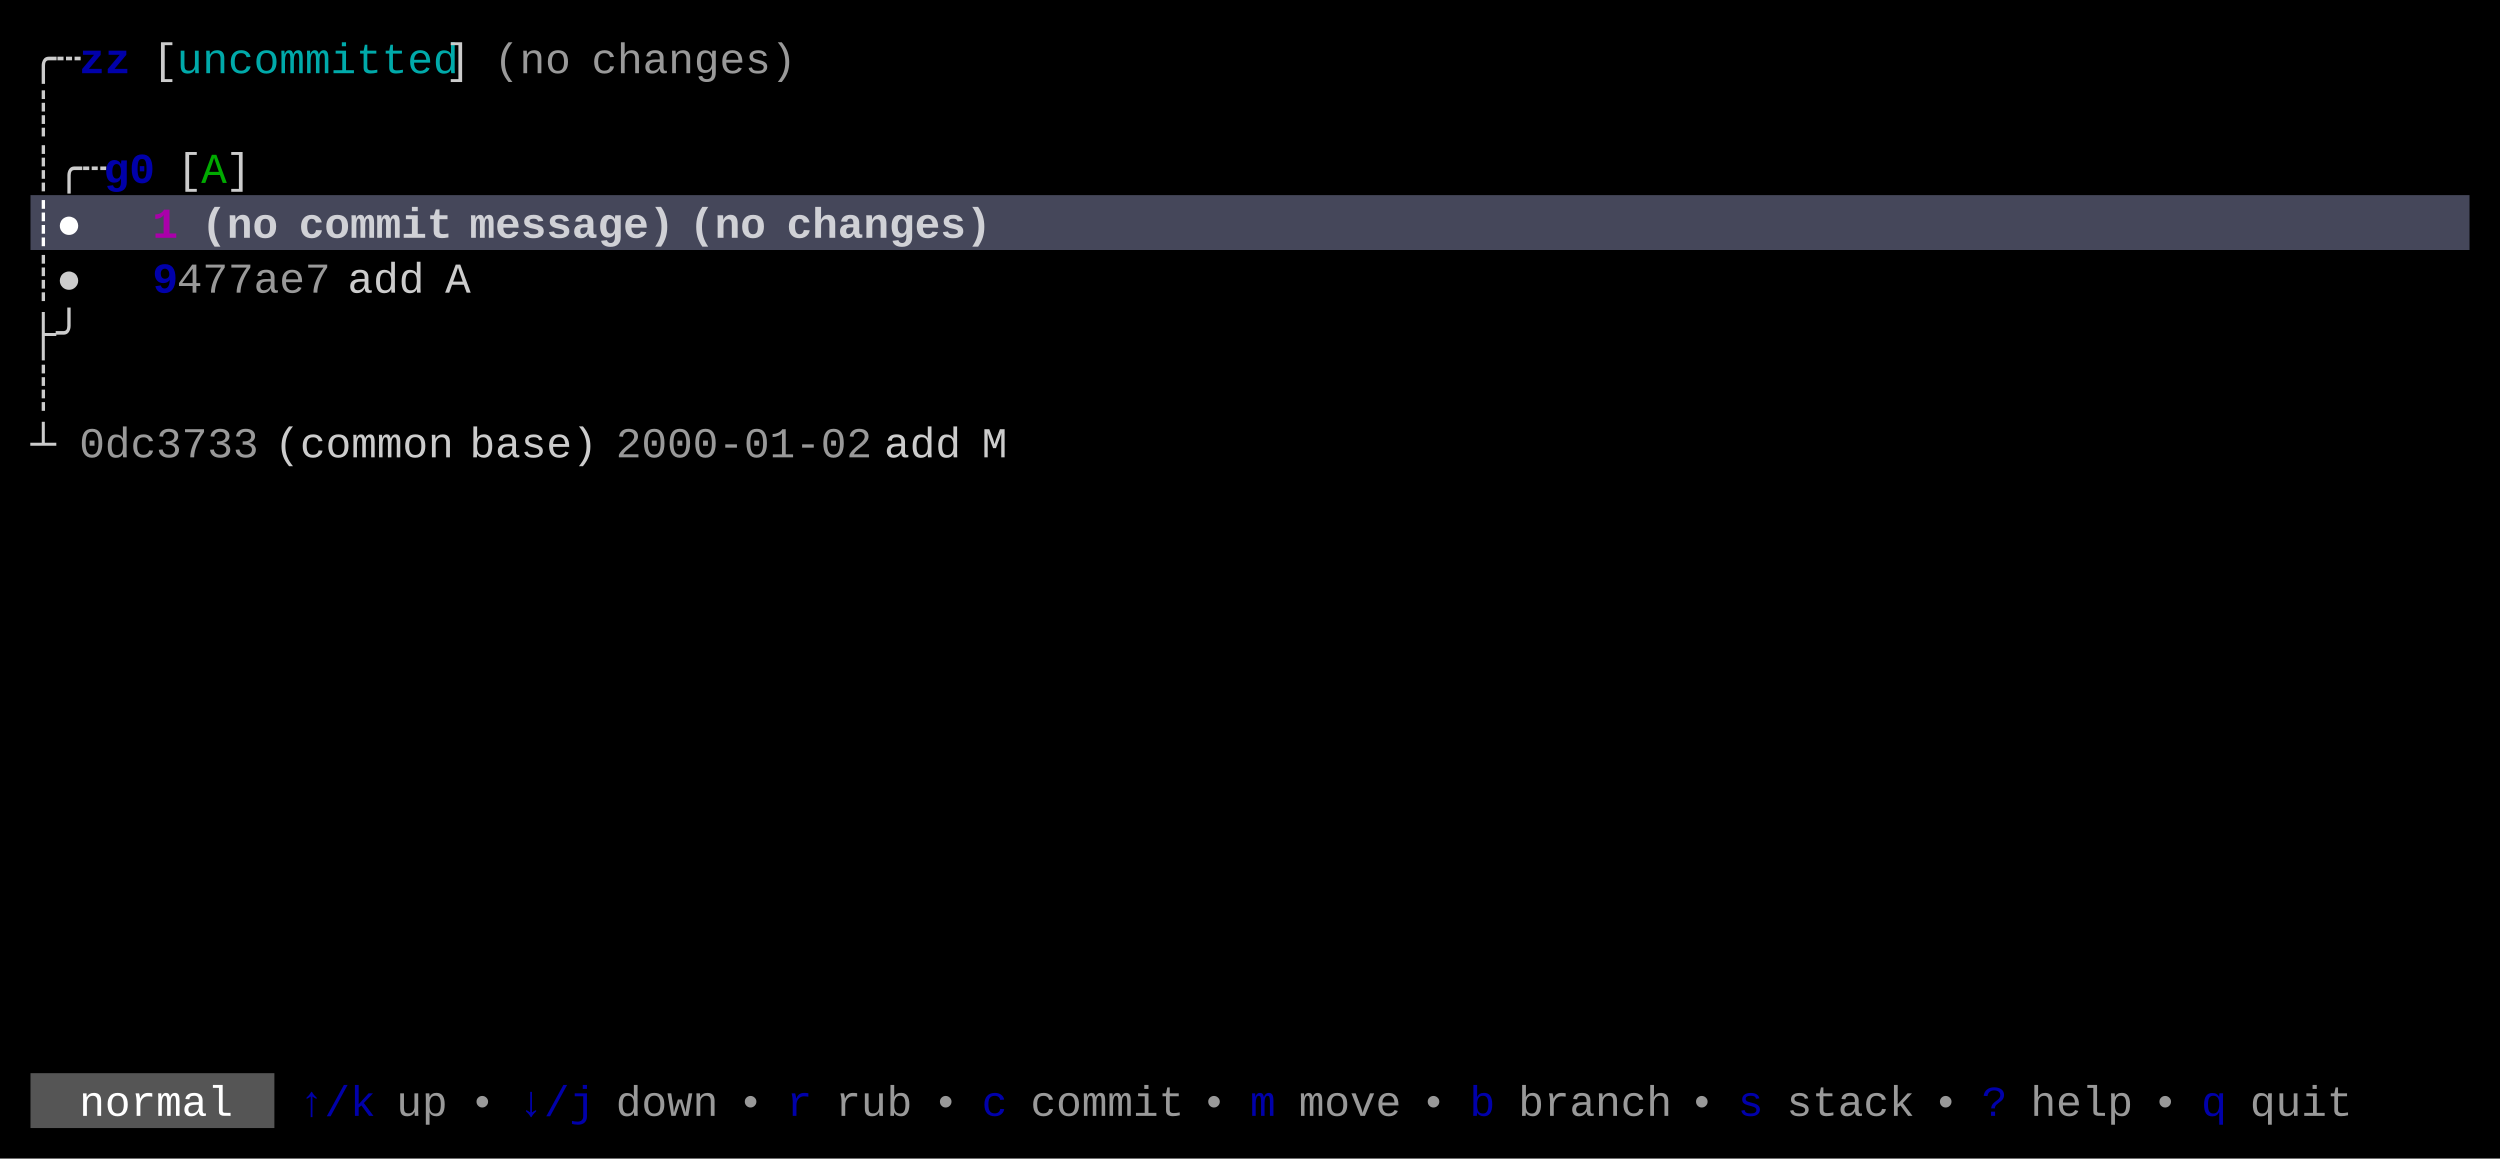
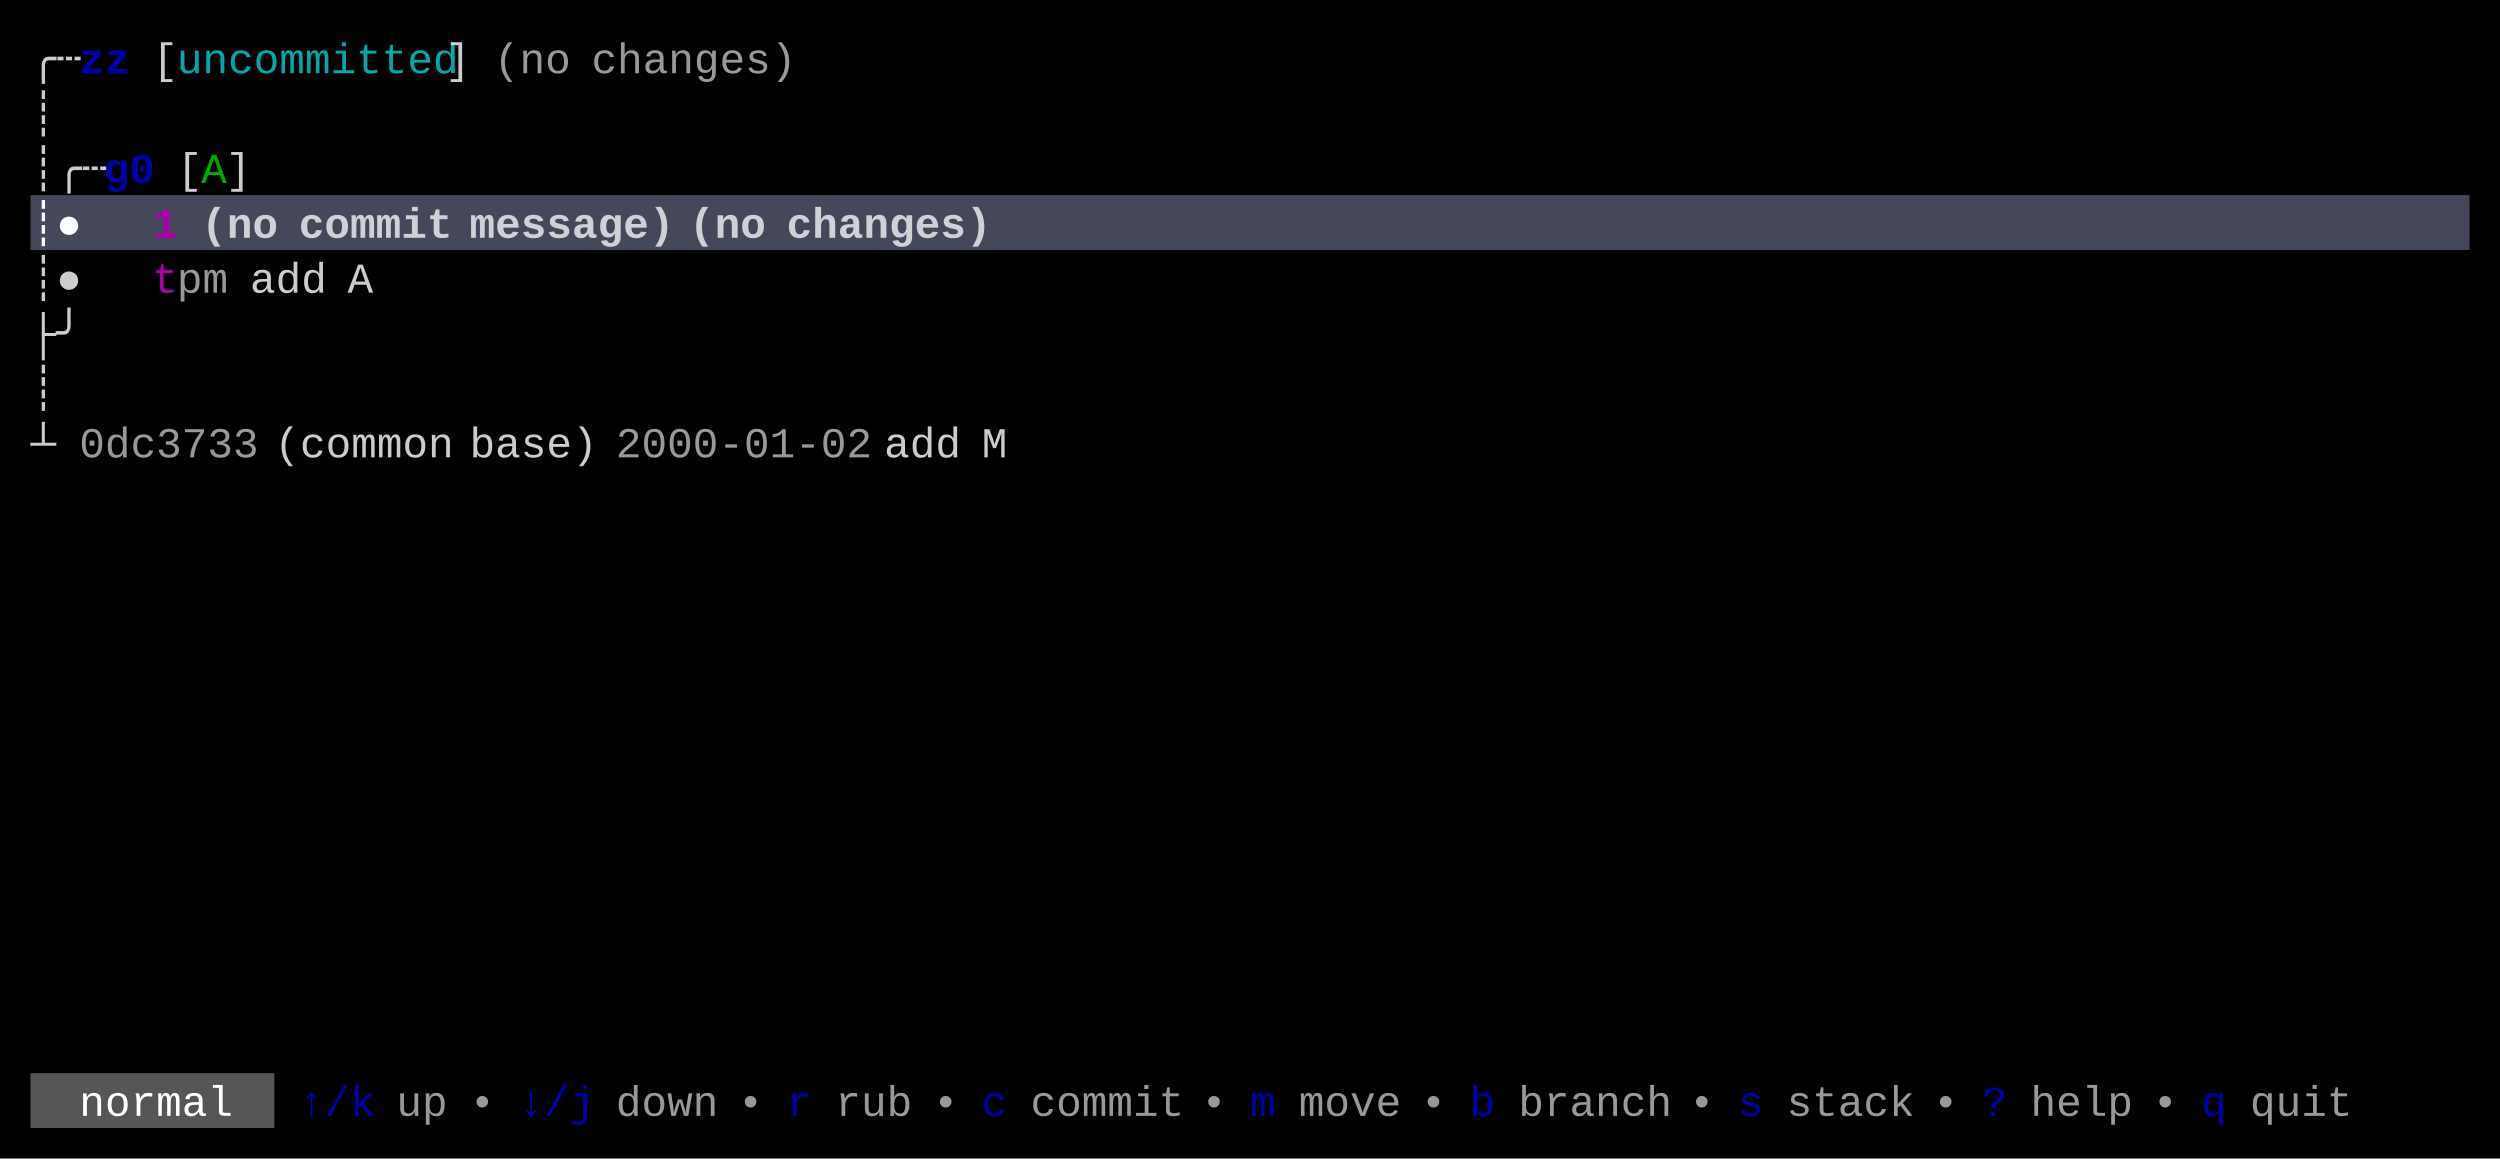
<svg xmlns="http://www.w3.org/2000/svg" width="820" height="380" viewBox="0 0 820 380">
  <rect x="0" y="0" width="820" height="380" fill="#000000" />
  <rect x="10" y="64" width="800" height="18" fill="#45475A" />
  <rect x="10" y="352" width="80" height="18" fill="#555555" />
  <g font-family="Menlo, Monaco, 'Courier New', monospace" font-size="14" xml:space="preserve">
    <text x="10 18" y="24" style="fill:#CCCCCC;">╭┄</text>
    <text x="26 34" y="24" style="fill:#0000AA;font-weight:bold;">zz</text>
    <text x="50" y="24" style="fill:#CCCCCC;">[</text>
    <text x="58 66 74 82 90 98 106 114 122 130 138" y="24" style="fill:#00AAAA;">uncommitted</text>
    <text x="146" y="24" style="fill:#CCCCCC;">]</text>
    <text x="162 170 178" y="24" style="fill:#CCCCCC;opacity:0.75;">(no</text>
    <text x="194 202 210 218 226 234 242 250" y="24" style="fill:#CCCCCC;opacity:0.75;">changes)</text>
    <text x="10" y="42" style="fill:#CCCCCC;">┊</text>
    <text x="10 18 26" y="60" style="fill:#CCCCCC;">┊╭┄</text>
    <text x="34 42" y="60" style="fill:#0000AA;font-weight:bold;">g0</text>
    <text x="58" y="60" style="fill:#CCCCCC;">[</text>
    <text x="66" y="60" style="fill:#00AA00;">A</text>
    <text x="74" y="60" style="fill:#CCCCCC;">]</text>
    <text x="10 18" y="78" style="fill:#FFFFFF;font-weight:bold;">┊●</text>
    <text x="50" y="78" style="fill:#AA00AA;font-weight:bold;">1</text>
    <text x="66 74 82" y="78" style="fill:#FFFFFF;font-weight:bold;opacity:0.75;">(no</text>
    <text x="98 106 114 122 130 138" y="78" style="fill:#FFFFFF;font-weight:bold;opacity:0.75;">commit</text>
    <text x="154 162 170 178 186 194 202 210" y="78" style="fill:#FFFFFF;font-weight:bold;opacity:0.75;">message)</text>
    <text x="226 234 242" y="78" style="fill:#FFFFFF;font-weight:bold;opacity:0.75;">(no</text>
    <text x="258 266 274 282 290 298 306 314" y="78" style="fill:#FFFFFF;font-weight:bold;opacity:0.75;">changes)</text>
    <text x="10 18" y="96" style="fill:#CCCCCC;">┊●</text>
-     <text x="50" y="96" style="fill:#0000AA;font-weight:bold;">9</text>
-     <text x="58 66 74 82 90 98" y="96" style="fill:#CCCCCC;opacity:0.75;">477ae7</text>
-     <text x="114 122 130" y="96" style="fill:#CCCCCC;">add</text>
-     <text x="146" y="96" style="fill:#CCCCCC;">A</text>
+     <text x="50" y="96" style="fill:#AA00AA;">t</text>
+     <text x="58 66" y="96" style="fill:#CCCCCC;opacity:0.75;">pm</text>
+     <text x="82 90 98" y="96" style="fill:#CCCCCC;">add</text>
+     <text x="114" y="96" style="fill:#CCCCCC;">A</text>
    <text x="10 18" y="114" style="fill:#CCCCCC;">├╯</text>
    <text x="10" y="132" style="fill:#CCCCCC;">┊</text>
    <text x="10" y="150" style="fill:#CCCCCC;">┴</text>
    <text x="26 34 42 50 58 66 74" y="150" style="fill:#CCCCCC;opacity:0.75;">0dc3733</text>
    <text x="90 98 106 114 122 130 138" y="150" style="fill:#CCCCCC;">(common</text>
    <text x="154 162 170 178 186" y="150" style="fill:#CCCCCC;">base)</text>
    <text x="202 210 218 226 234 242 250 258 266 274" y="150" style="fill:#CCCCCC;opacity:0.75;">2000-01-02</text>
    <text x="290 298 306" y="150" style="fill:#CCCCCC;">add</text>
    <text x="322" y="150" style="fill:#CCCCCC;">M</text>
    <text x="26 34 42 50 58 66" y="366" style="fill:#FFFFFF;">normal</text>
    <text x="98 106 114" y="366" style="fill:#0000AA;">↑/k</text>
    <text x="130 138" y="366" style="fill:#CCCCCC;opacity:0.75;">up</text>
    <text x="154" y="366" style="fill:#CCCCCC;opacity:0.75;">•</text>
    <text x="170 178 186" y="366" style="fill:#0000AA;">↓/j</text>
    <text x="202 210 218 226" y="366" style="fill:#CCCCCC;opacity:0.75;">down</text>
    <text x="242" y="366" style="fill:#CCCCCC;opacity:0.75;">•</text>
    <text x="258" y="366" style="fill:#0000AA;">r</text>
    <text x="274 282 290" y="366" style="fill:#CCCCCC;opacity:0.75;">rub</text>
    <text x="306" y="366" style="fill:#CCCCCC;opacity:0.75;">•</text>
    <text x="322" y="366" style="fill:#0000AA;">c</text>
    <text x="338 346 354 362 370 378" y="366" style="fill:#CCCCCC;opacity:0.75;">commit</text>
    <text x="394" y="366" style="fill:#CCCCCC;opacity:0.75;">•</text>
    <text x="410" y="366" style="fill:#0000AA;">m</text>
    <text x="426 434 442 450" y="366" style="fill:#CCCCCC;opacity:0.75;">move</text>
    <text x="466" y="366" style="fill:#CCCCCC;opacity:0.75;">•</text>
    <text x="482" y="366" style="fill:#0000AA;">b</text>
    <text x="498 506 514 522 530 538" y="366" style="fill:#CCCCCC;opacity:0.75;">branch</text>
    <text x="554" y="366" style="fill:#CCCCCC;opacity:0.75;">•</text>
    <text x="570" y="366" style="fill:#0000AA;">s</text>
    <text x="586 594 602 610 618" y="366" style="fill:#CCCCCC;opacity:0.75;">stack</text>
    <text x="634" y="366" style="fill:#CCCCCC;opacity:0.75;">•</text>
    <text x="650" y="366" style="fill:#0000AA;">?</text>
    <text x="666 674 682 690" y="366" style="fill:#CCCCCC;opacity:0.75;">help</text>
    <text x="706" y="366" style="fill:#CCCCCC;opacity:0.75;">•</text>
    <text x="722" y="366" style="fill:#0000AA;">q</text>
    <text x="738 746 754 762" y="366" style="fill:#CCCCCC;opacity:0.75;">quit</text>
  </g>
</svg>
